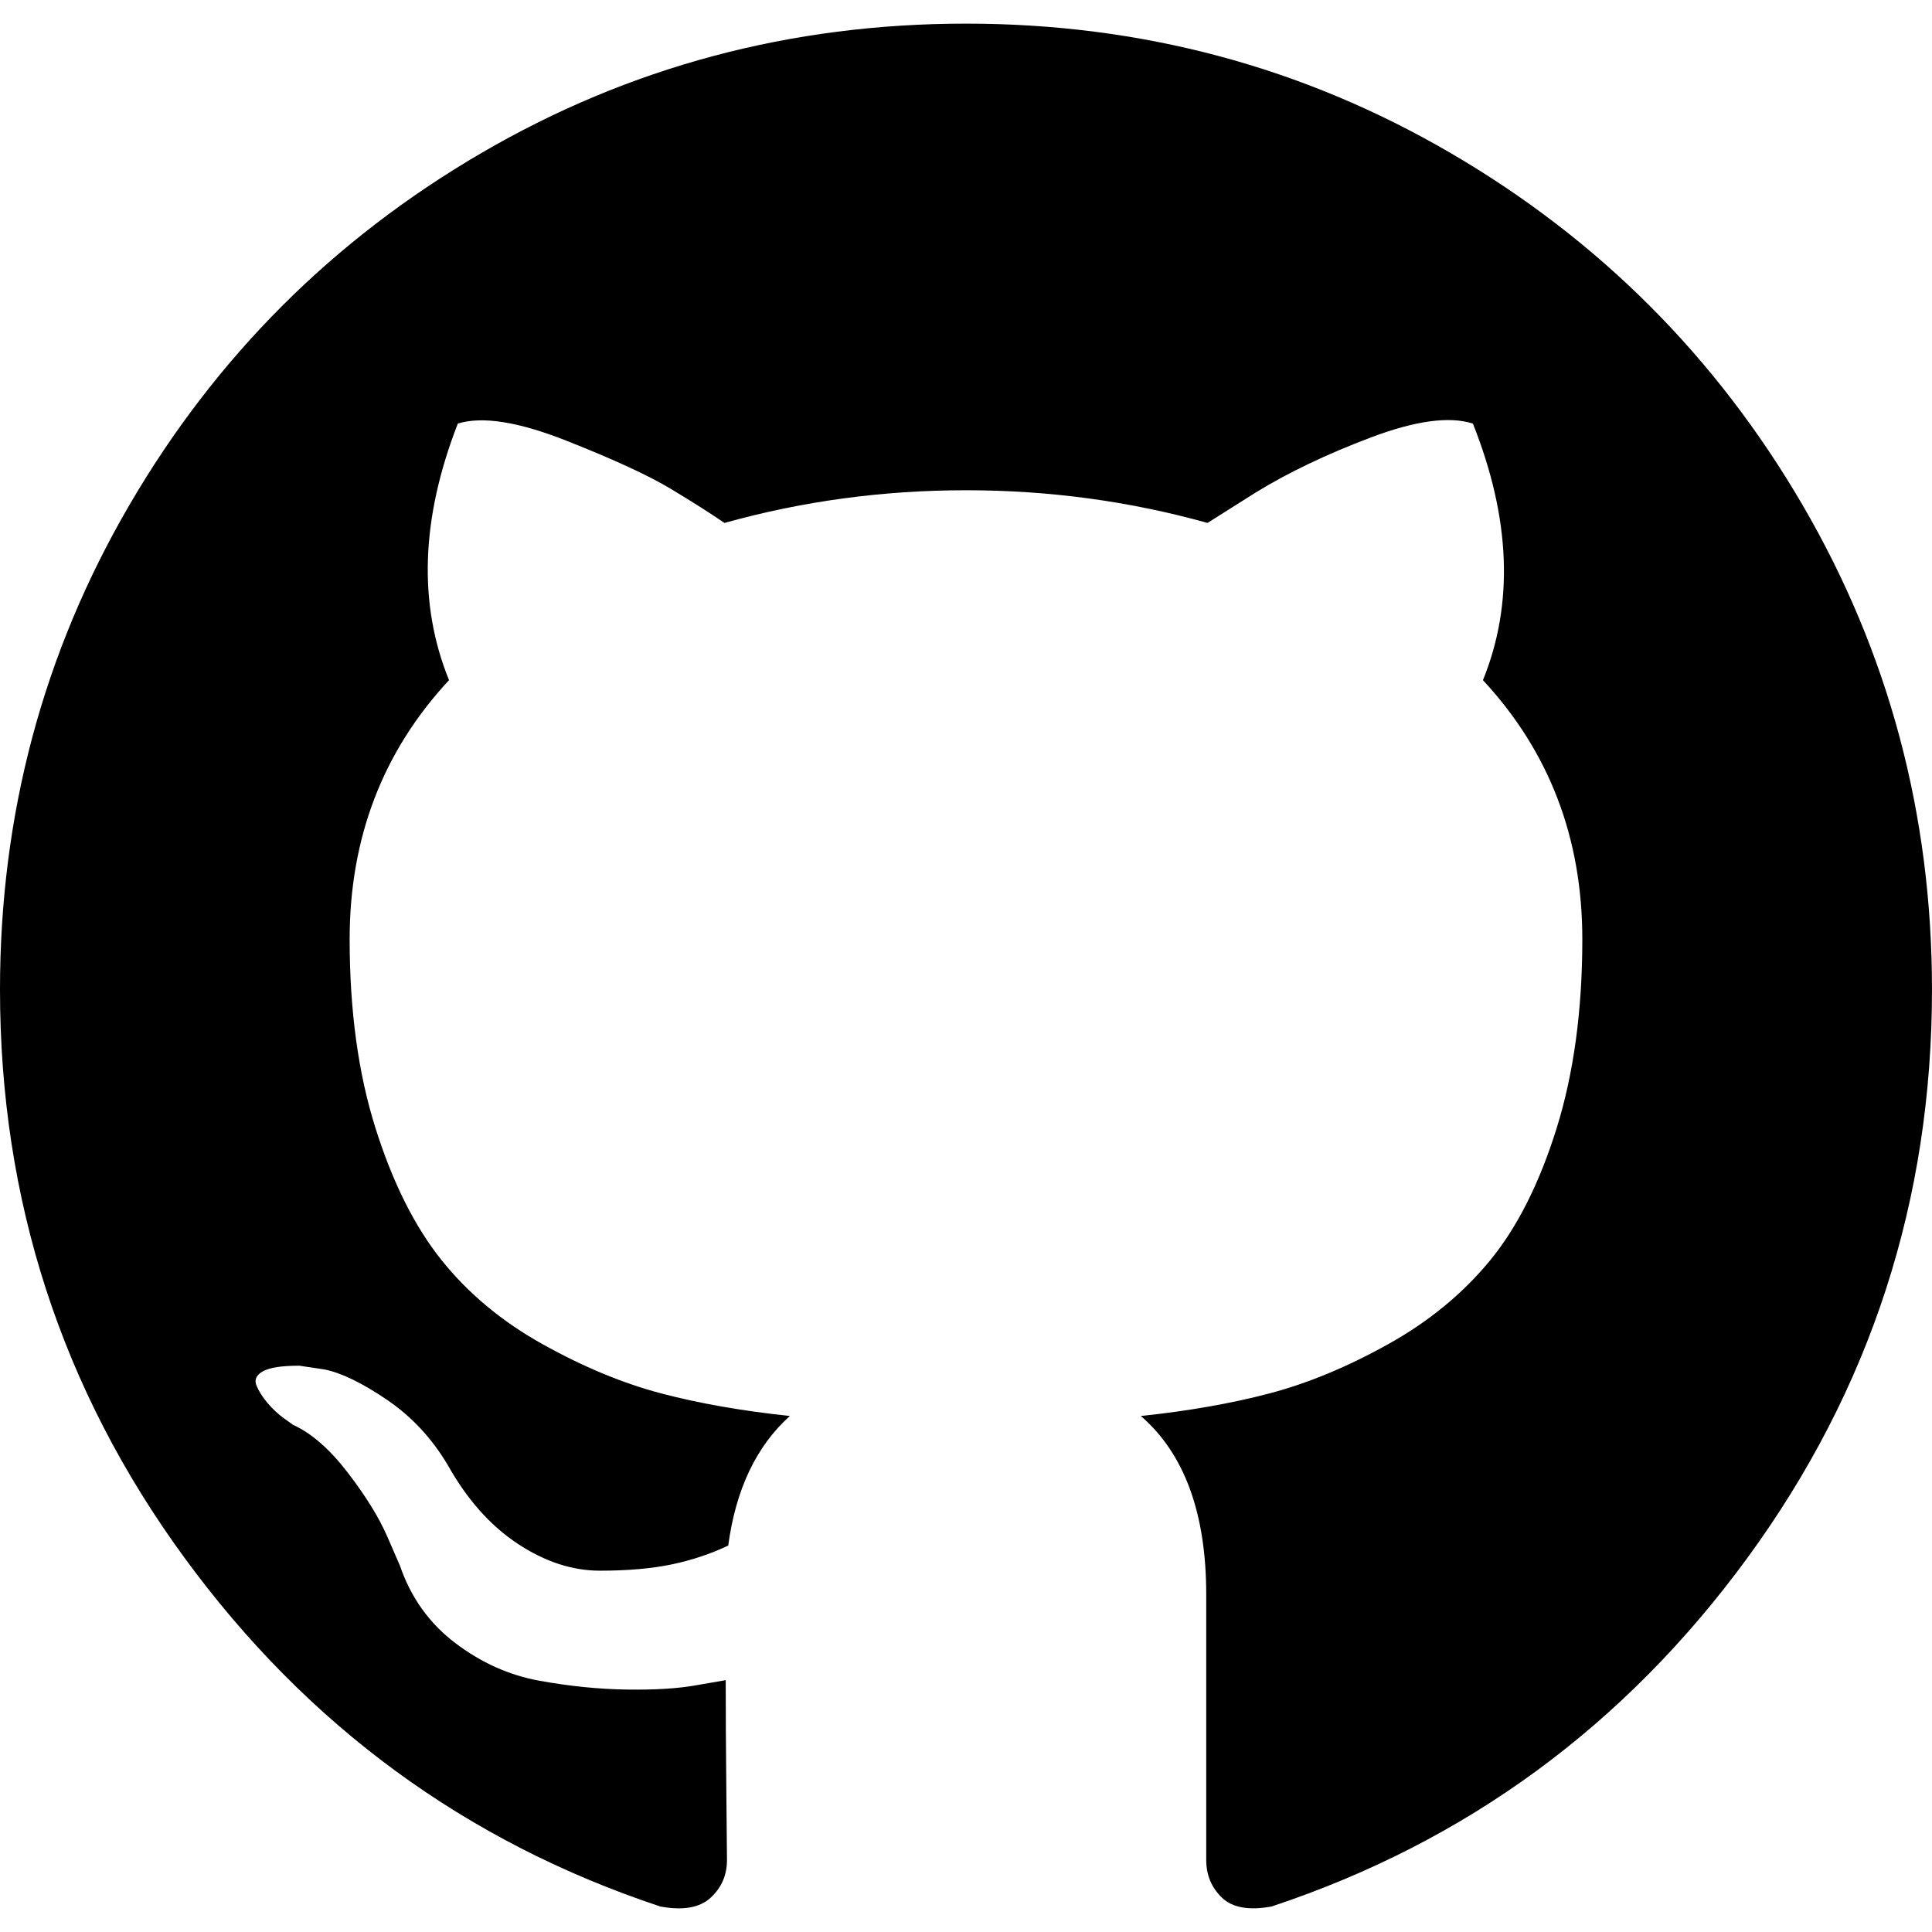
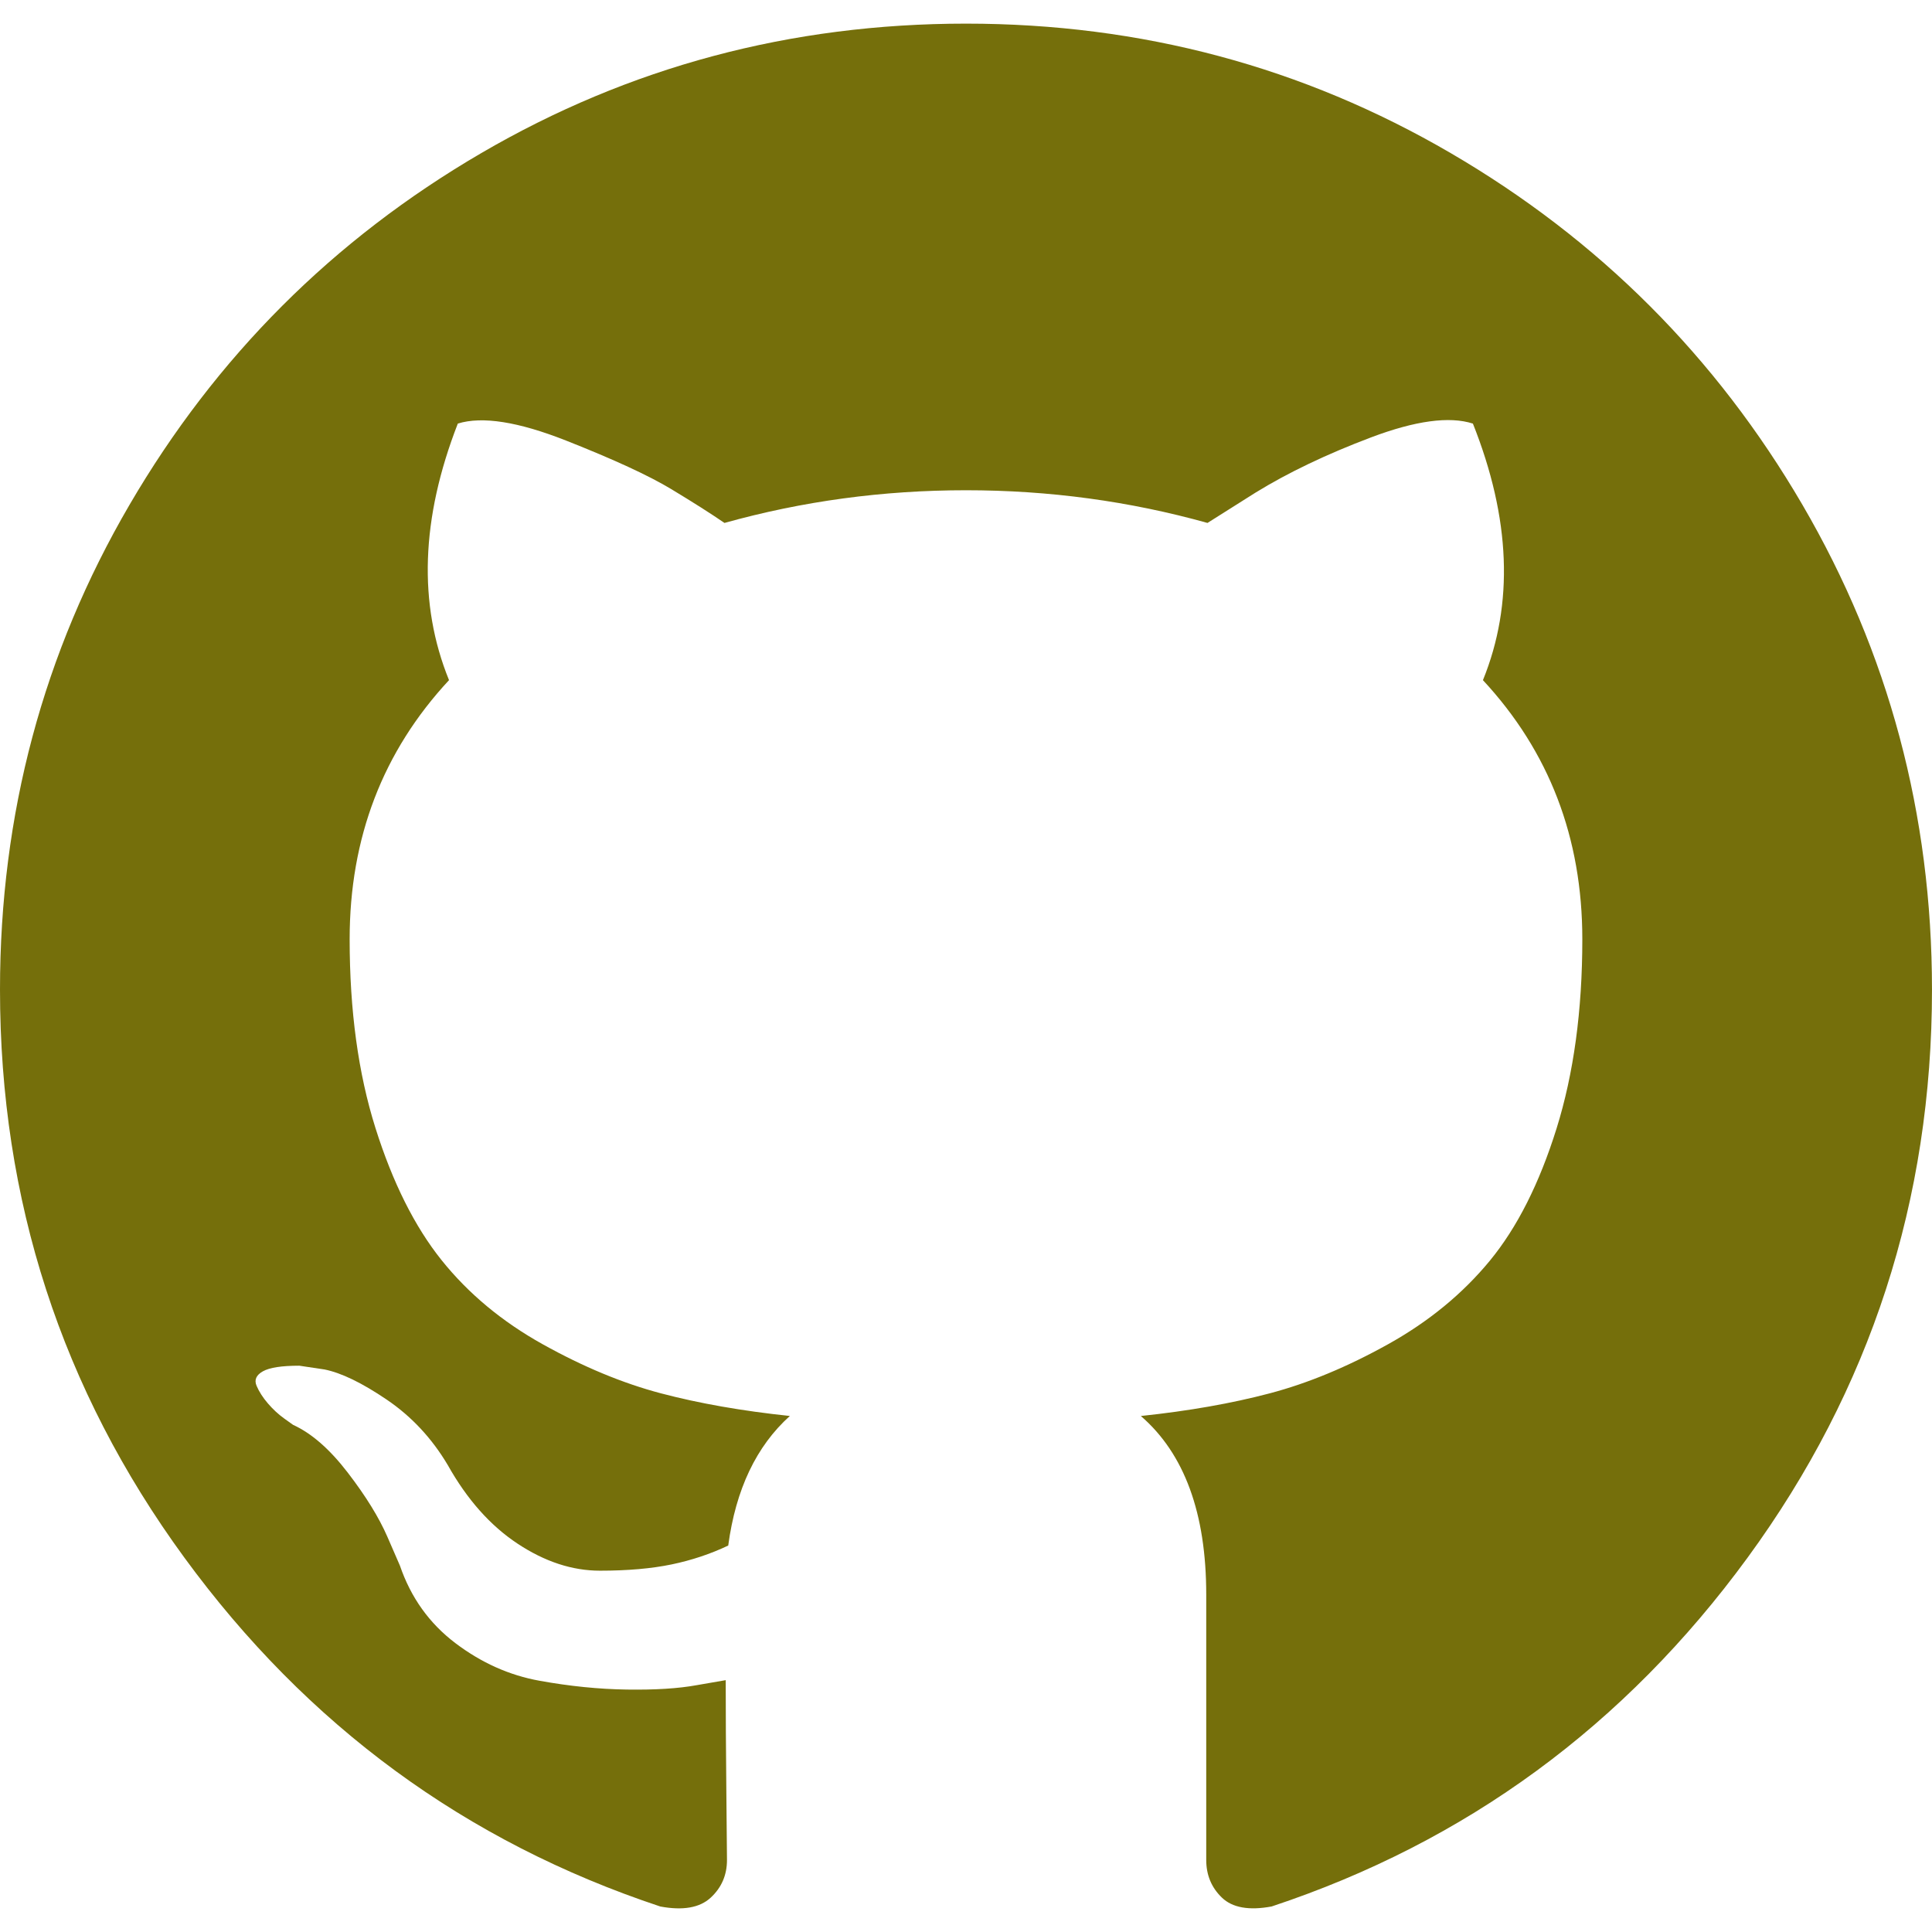
- <svg xmlns="http://www.w3.org/2000/svg" version="1.1" id="Capa_1" x="0px" y="0px" width="438.549px" height="438.549px" viewBox="0 0 438.549 438.549" style="enable-background:new 0 0 438.549 438.549;" xml:space="preserve">
+ <svg xmlns="http://www.w3.org/2000/svg" version="1.1" id="Capa_1" x="0px" y="0px" width="438.549px" height="438.549px" fill="rgb(117, 111, 11)" viewBox="0 0 438.549 438.549" style="enable-background:new 0 0 438.549 438.549;" xml:space="preserve">
  <g>
    <path d="M409.132,114.573c-19.608-33.596-46.205-60.194-79.798-79.8C295.736,15.166,259.057,5.365,219.271,5.365   c-39.781,0-76.472,9.804-110.063,29.408c-33.596,19.605-60.192,46.204-79.8,79.8C9.803,148.168,0,184.854,0,224.63   c0,47.78,13.94,90.745,41.827,128.906c27.884,38.164,63.906,64.572,108.063,79.227c5.14,0.954,8.945,0.283,11.419-1.996   c2.475-2.282,3.711-5.14,3.711-8.562c0-0.571-0.049-5.708-0.144-15.417c-0.098-9.709-0.144-18.179-0.144-25.406l-6.567,1.136   c-4.187,0.767-9.469,1.092-15.846,1c-6.374-0.089-12.991-0.757-19.842-1.999c-6.854-1.231-13.229-4.086-19.13-8.559   c-5.898-4.473-10.085-10.328-12.56-17.556l-2.855-6.57c-1.903-4.374-4.899-9.233-8.992-14.559   c-4.093-5.331-8.232-8.945-12.419-10.848l-1.999-1.431c-1.332-0.951-2.568-2.098-3.711-3.429c-1.142-1.331-1.997-2.663-2.568-3.997   c-0.572-1.335-0.098-2.43,1.427-3.289c1.525-0.859,4.281-1.276,8.28-1.276l5.708,0.853c3.807,0.763,8.516,3.042,14.133,6.851   c5.614,3.806,10.229,8.754,13.846,14.842c4.38,7.806,9.657,13.754,15.846,17.847c6.184,4.093,12.419,6.136,18.699,6.136   c6.28,0,11.704-0.476,16.274-1.423c4.565-0.952,8.848-2.383,12.847-4.285c1.713-12.758,6.377-22.559,13.988-29.41   c-10.848-1.14-20.601-2.857-29.264-5.14c-8.658-2.286-17.605-5.996-26.835-11.14c-9.235-5.137-16.896-11.516-22.985-19.126   c-6.09-7.614-11.088-17.61-14.987-29.979c-3.901-12.374-5.852-26.648-5.852-42.826c0-23.035,7.52-42.637,22.557-58.817   c-7.044-17.318-6.379-36.732,1.997-58.24c5.52-1.715,13.706-0.428,24.554,3.853c10.85,4.283,18.794,7.952,23.84,10.994   c5.046,3.041,9.089,5.618,12.135,7.708c17.705-4.947,35.976-7.421,54.818-7.421s37.117,2.474,54.823,7.421l10.849-6.849   c7.419-4.57,16.18-8.758,26.262-12.565c10.088-3.805,17.802-4.853,23.134-3.138c8.562,21.509,9.325,40.922,2.279,58.24   c15.036,16.18,22.559,35.787,22.559,58.817c0,16.178-1.958,30.497-5.853,42.966c-3.9,12.471-8.941,22.457-15.125,29.979   c-6.191,7.521-13.901,13.85-23.131,18.986c-9.232,5.14-18.182,8.85-26.84,11.136c-8.662,2.286-18.415,4.004-29.263,5.146   c9.894,8.562,14.842,22.077,14.842,40.539v60.237c0,3.422,1.19,6.279,3.572,8.562c2.379,2.279,6.136,2.95,11.276,1.995   c44.163-14.653,80.185-41.062,108.068-79.226c27.88-38.161,41.825-81.126,41.825-128.906   C438.536,184.851,428.728,148.168,409.132,114.573z" />
  </g>
  <g>
</g>
  <g>
</g>
  <g>
</g>
  <g>
</g>
  <g>
</g>
  <g>
</g>
  <g>
</g>
  <g>
</g>
  <g>
</g>
  <g>
</g>
  <g>
</g>
  <g>
</g>
  <g>
</g>
  <g>
</g>
  <g>
</g>
</svg>
